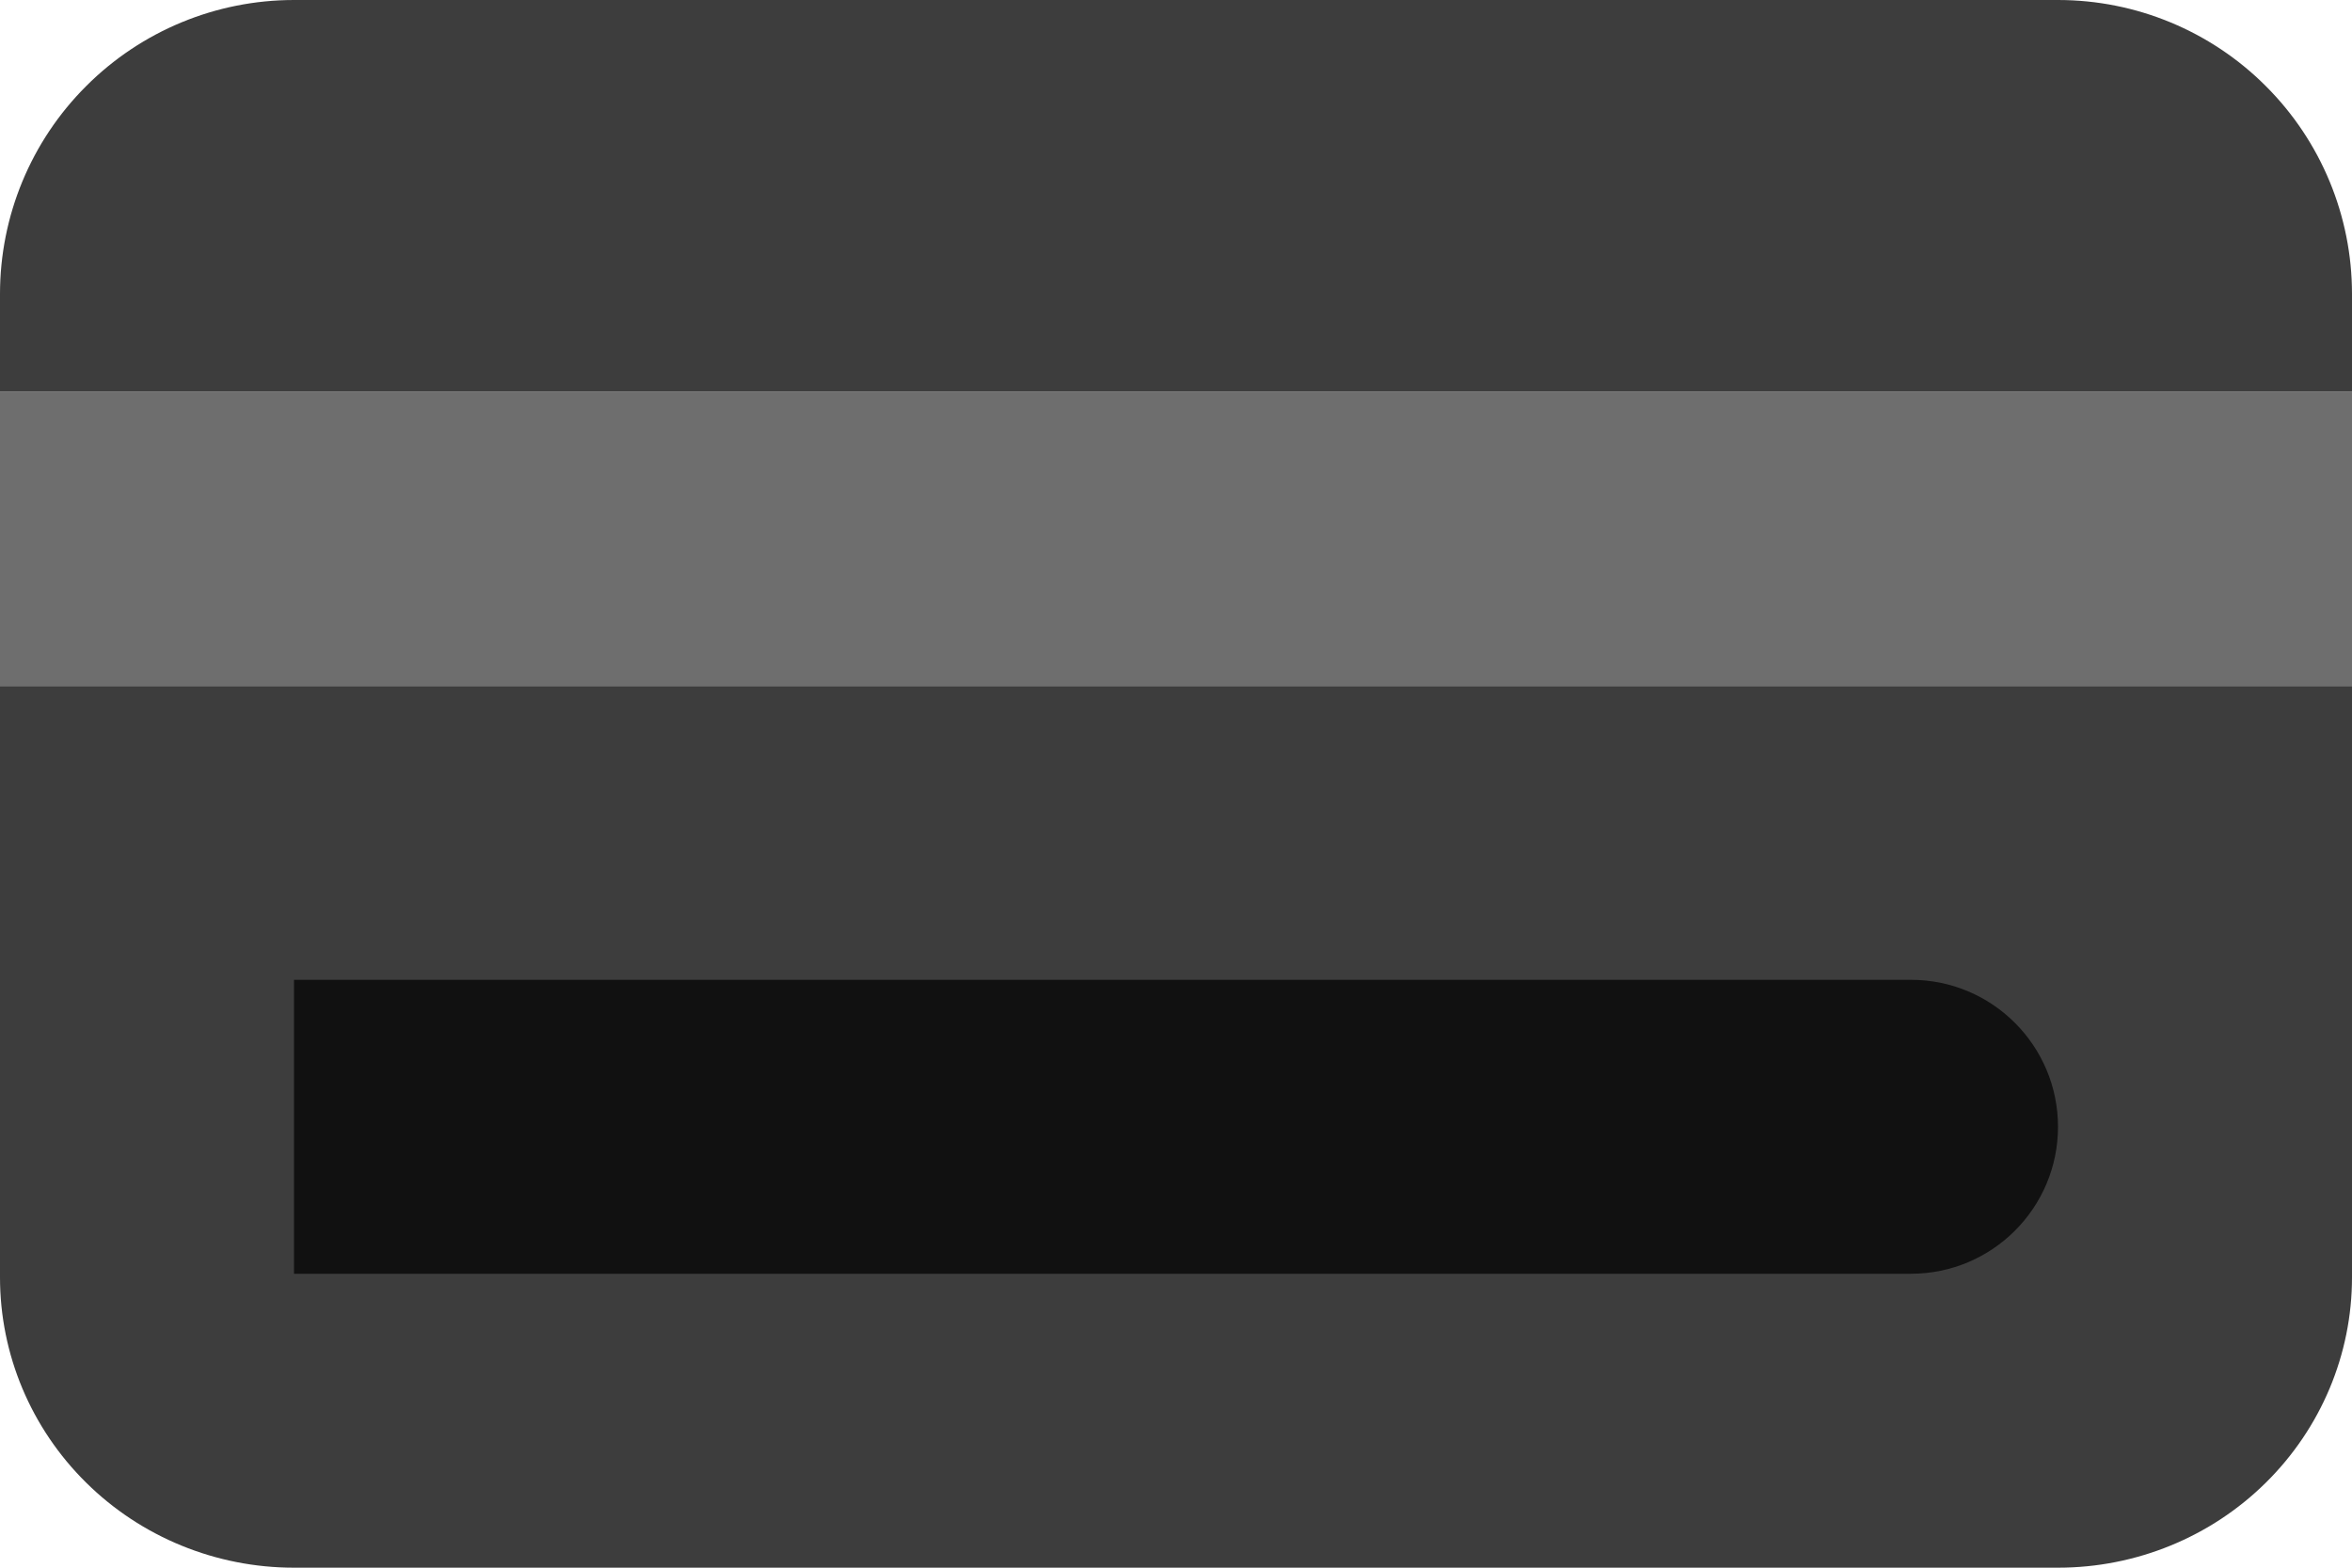
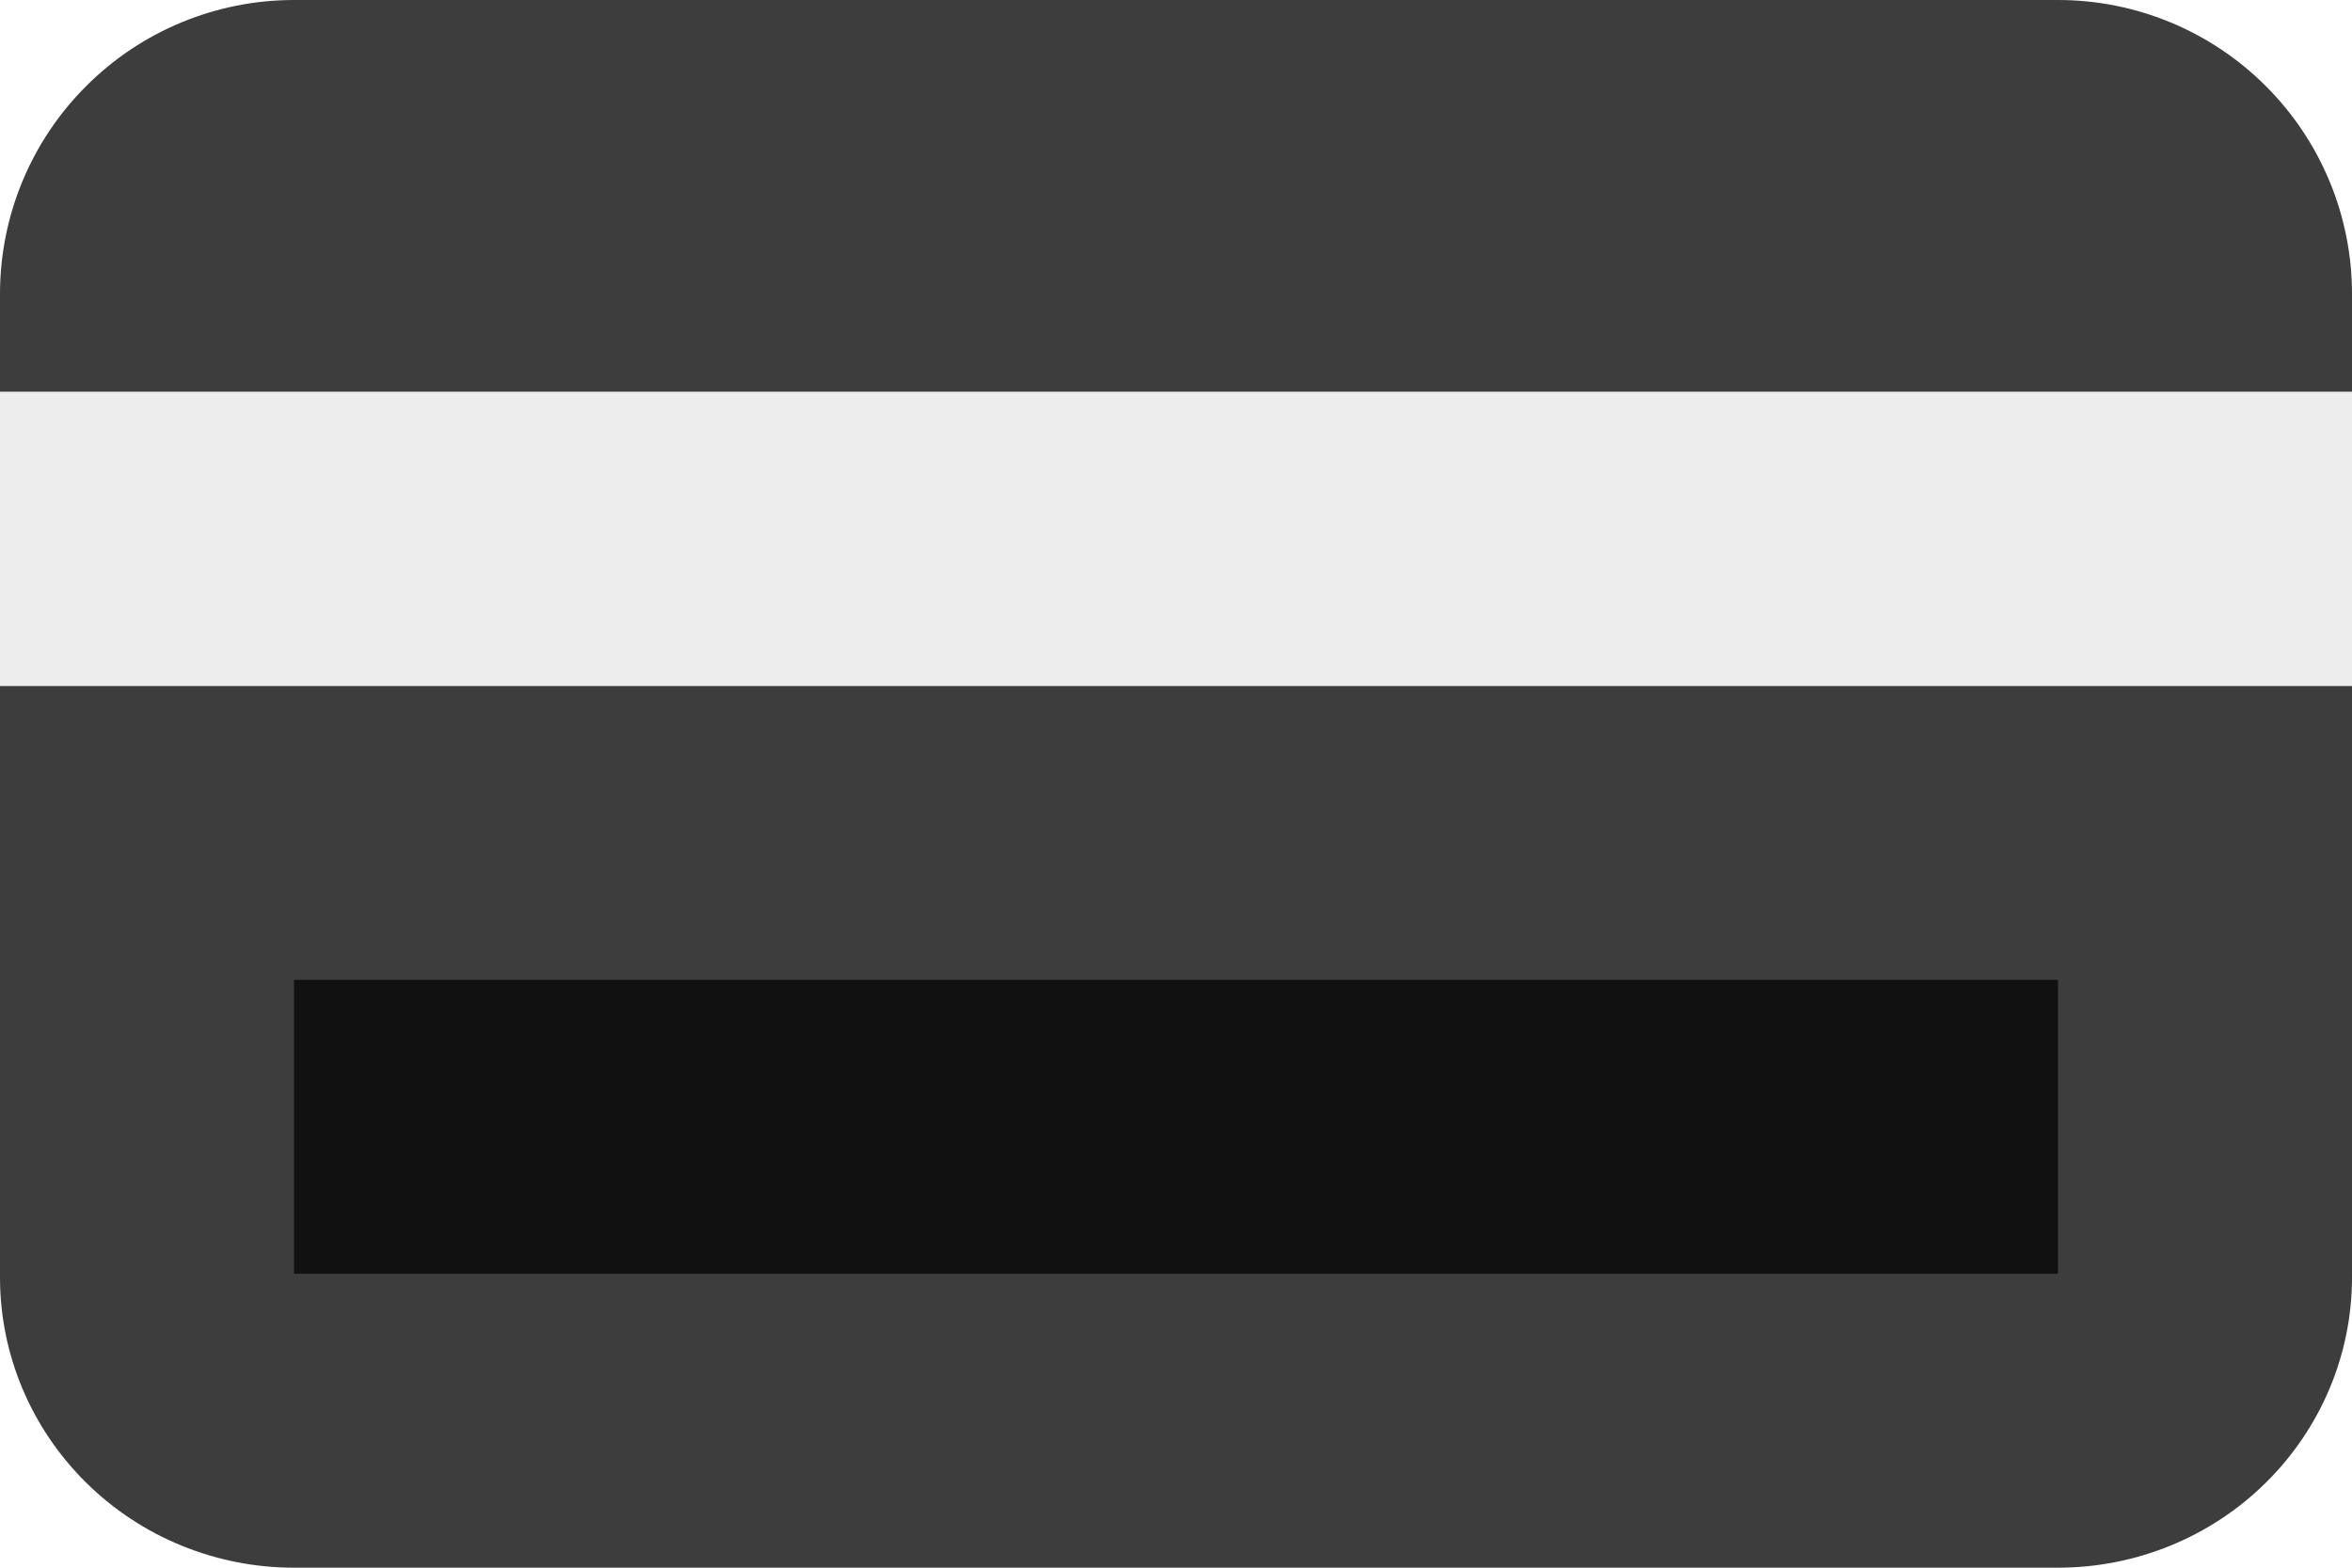
<svg xmlns="http://www.w3.org/2000/svg" width="24" height="16" viewBox="0 0 24 16" fill="none">
  <path d="M24 4V3C24 2.204 23.684 1.441 23.121 0.879C22.559 0.316 21.796 0 21 0H3C2.204 0 1.441 0.316 0.879 0.879C0.316 1.441 0 2.204 0 3V4H24Z" fill="#3D3D3D" />
  <path d="M0 7V13.037C0 13.823 0.316 14.576 0.879 15.132C1.441 15.688 2.204 16 3 16H21C21.796 16 22.559 15.688 23.121 15.132C23.684 14.576 24 13.823 24 13.037V7H0Z" fill="#3D3D3D" />
-   <path d="M0 4H24V7H0V4Z" fill="#6E6E6E" />
-   <path d="M3 10H19.5C20.328 10 21 10.672 21 11.5C21 12.328 20.328 13 19.5 13H3V10Z" fill="#111111" />
+   <rect y="4" width="24" height="3" fill="#EDEDED" />
+   <path d="M3 10H21V13H3V10Z" fill="#111111" />
</svg>
